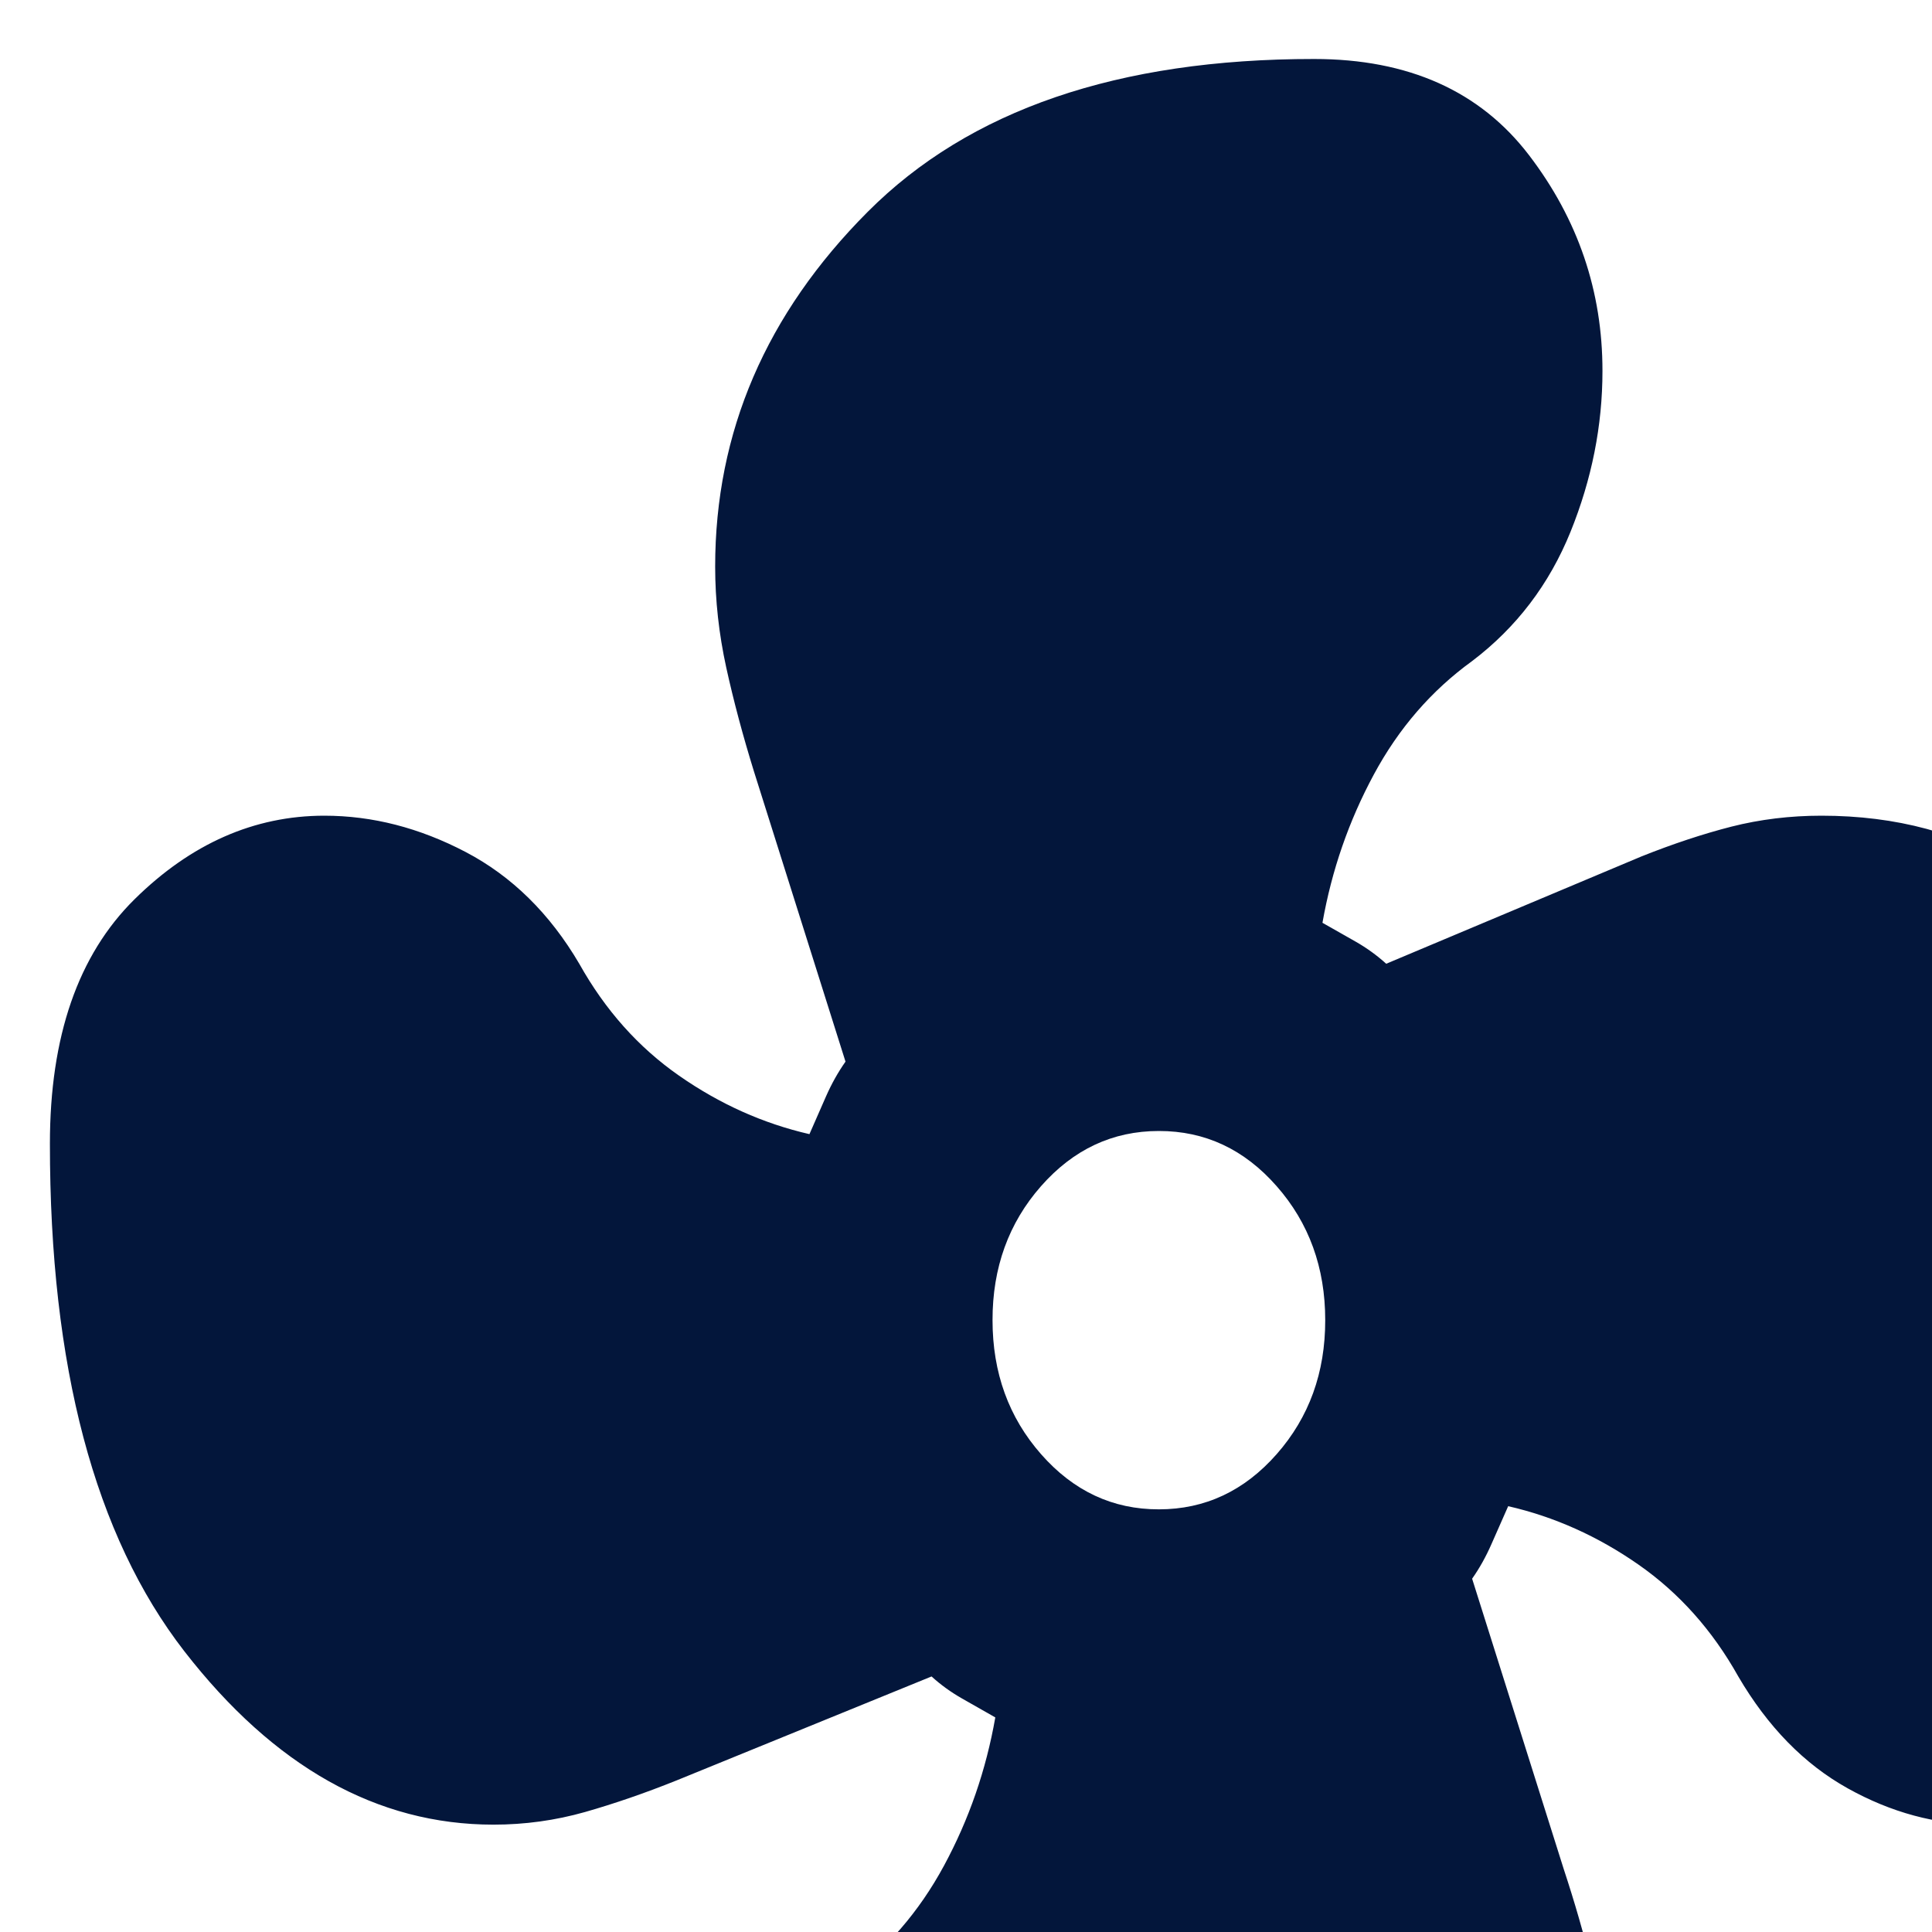
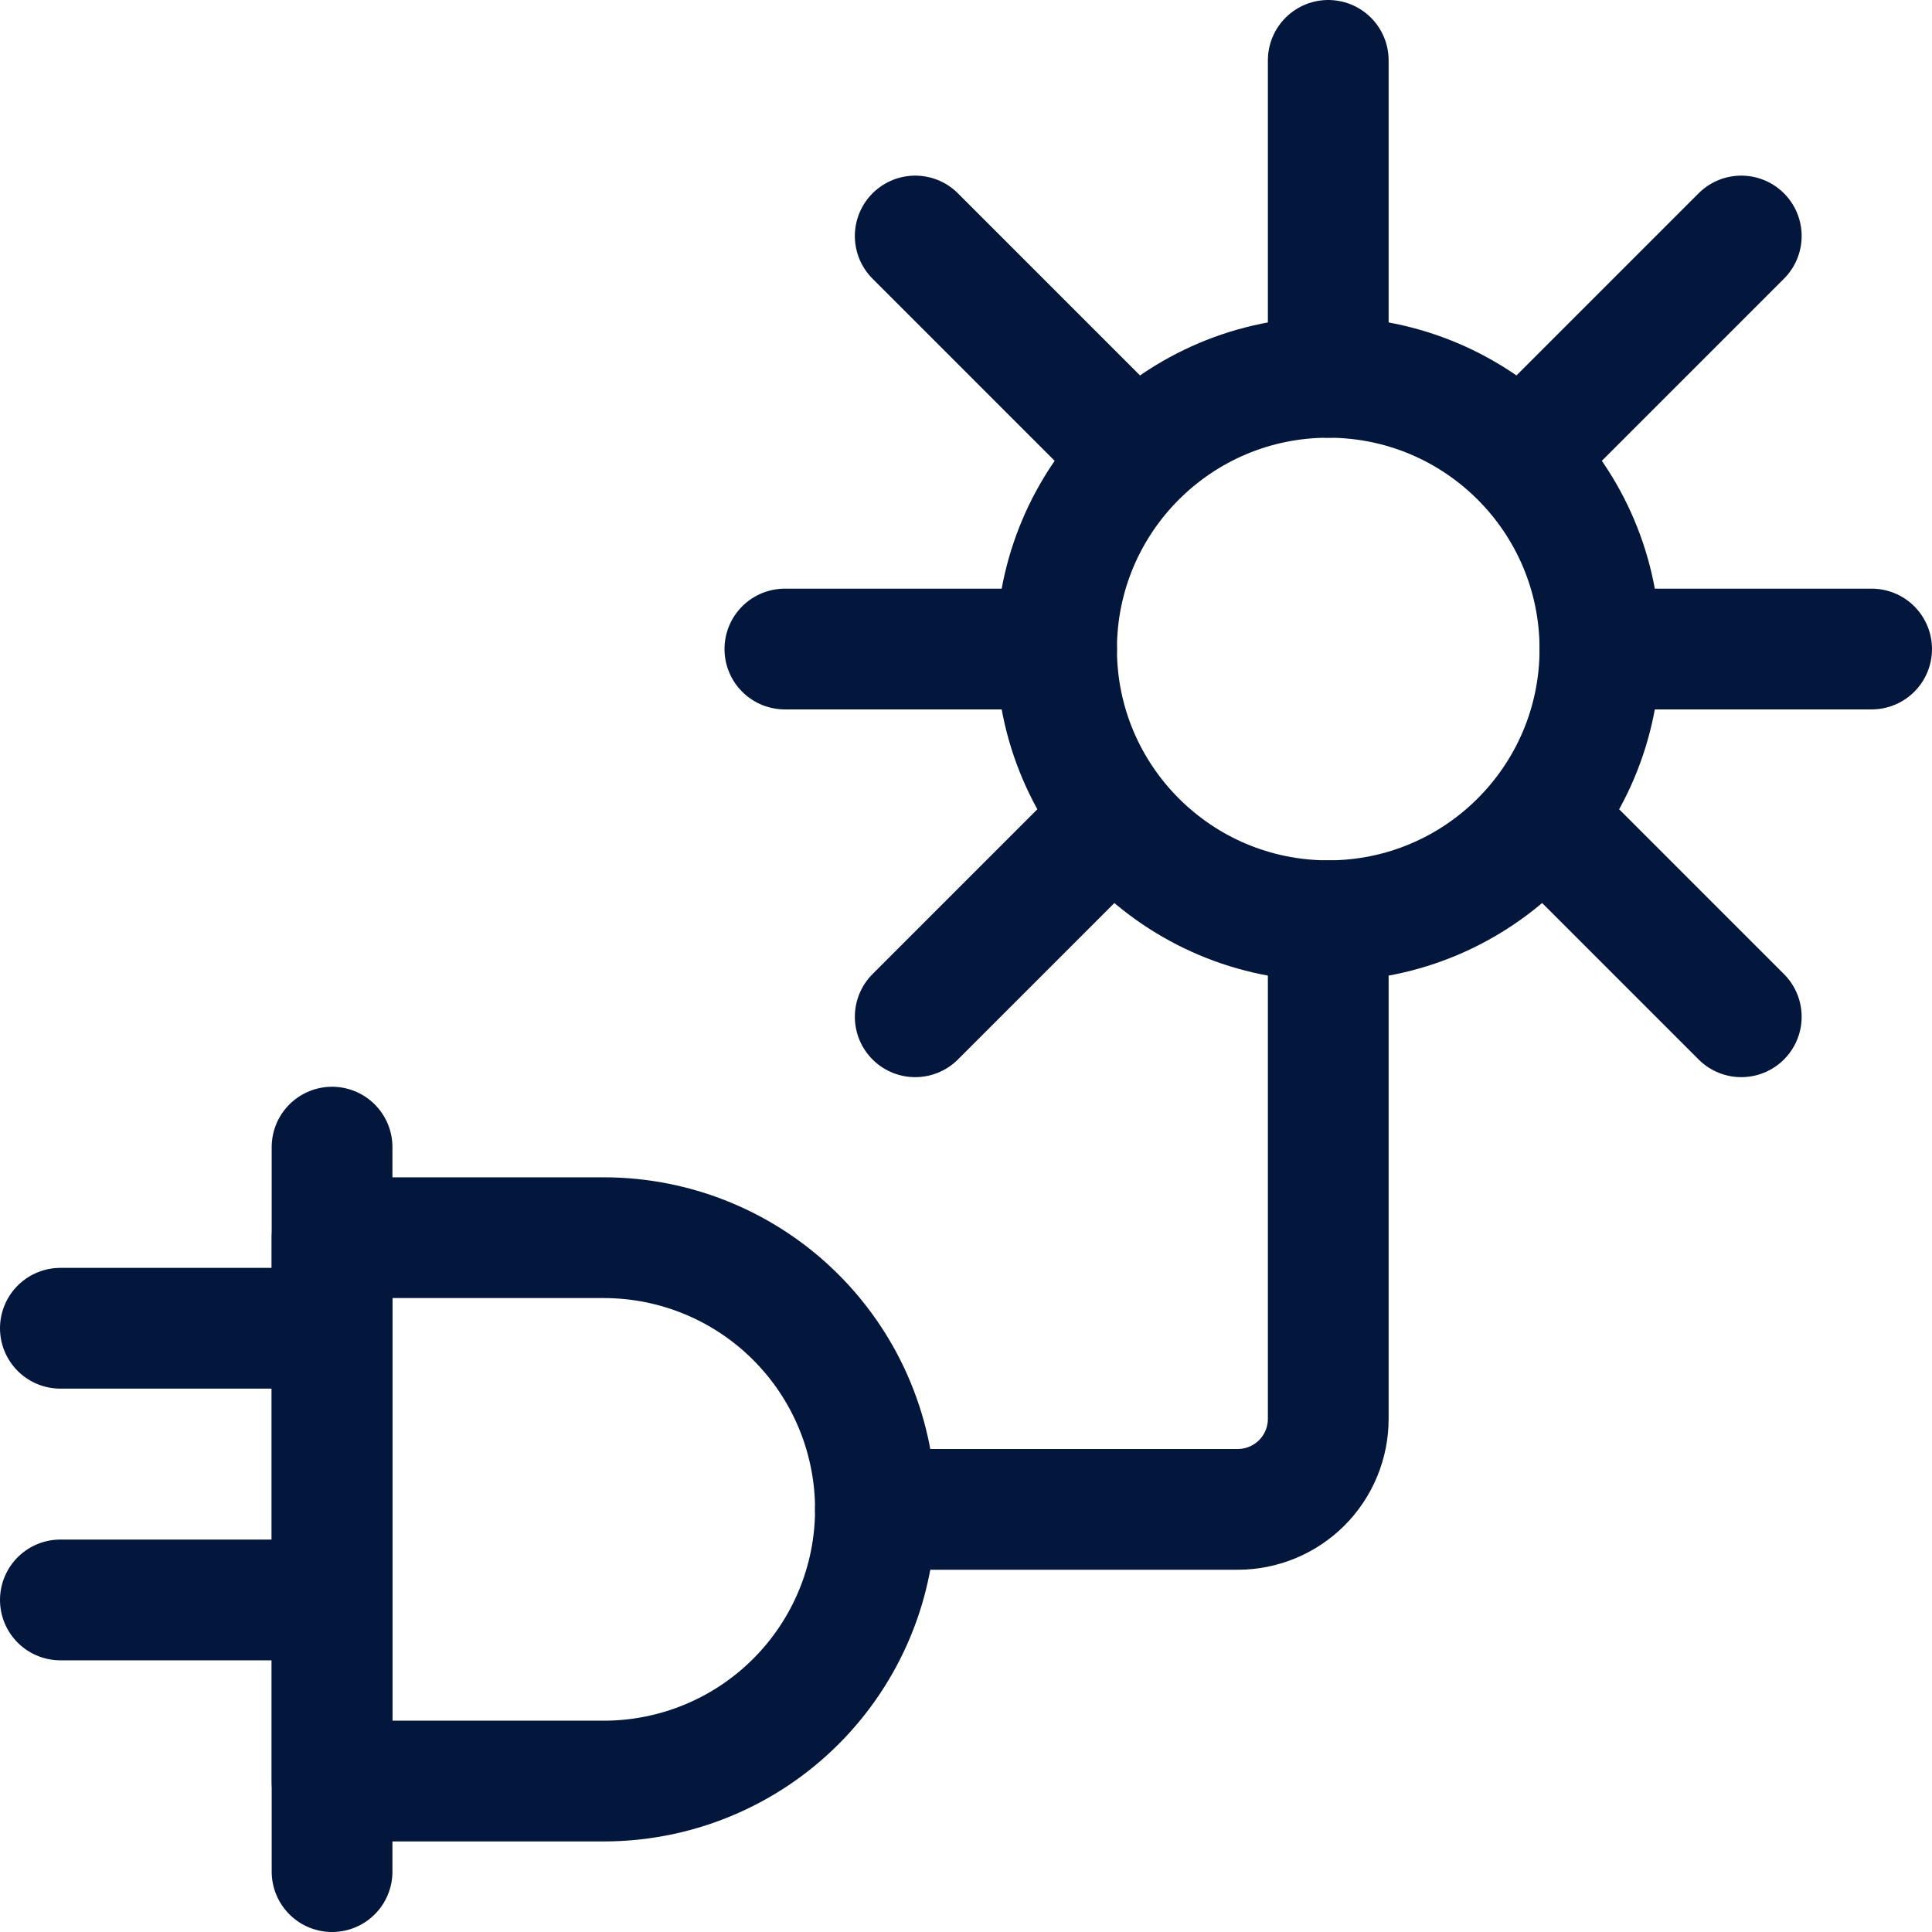
- <svg xmlns="http://www.w3.org/2000/svg" version="1.1" width="30" height="30">
-   <svg fill="none">
-     <path d="M15.584 40.083C14.12 40.083 13.009 39.585 12.249 38.589C11.489 37.592 11.108 36.459 11.107 35.187C11.107 34.338 11.272 33.514 11.603 32.714C11.934 31.913 12.443 31.253 13.13 30.732C13.762 30.275 14.271 29.687 14.659 28.969C15.047 28.251 15.312 27.484 15.455 26.668L14.938 26.374C14.766 26.276 14.608 26.162 14.465 26.032L10.504 27.647C10.016 27.843 9.543 28.006 9.084 28.137C8.625 28.267 8.151 28.333 7.663 28.333C5.855 28.333 4.255 27.435 2.862 25.64C1.47 23.845 0.774 21.217 0.775 17.758C0.775 16.093 1.213 14.829 2.089 13.964C2.965 13.1 3.947 12.667 5.035 12.666C5.782 12.666 6.513 12.854 7.231 13.23C7.948 13.606 8.537 14.185 8.996 14.967C9.398 15.685 9.914 16.264 10.546 16.704C11.177 17.144 11.851 17.446 12.569 17.611L12.827 17.023C12.913 16.828 13.014 16.648 13.129 16.485L11.708 11.981C11.536 11.426 11.392 10.887 11.277 10.365C11.163 9.843 11.105 9.321 11.105 8.798C11.105 6.709 11.895 4.873 13.473 3.29C15.051 1.706 17.362 0.915 20.405 0.916C21.869 0.916 22.982 1.414 23.743 2.41C24.504 3.406 24.884 4.523 24.883 5.761C24.883 6.61 24.717 7.442 24.387 8.258C24.056 9.074 23.547 9.743 22.859 10.265C22.228 10.722 21.719 11.309 21.332 12.028C20.945 12.746 20.679 13.513 20.535 14.329L21.051 14.622C21.223 14.72 21.381 14.835 21.525 14.965L25.485 13.3C25.973 13.105 26.44 12.95 26.885 12.836C27.331 12.723 27.797 12.666 28.283 12.666C30.608 12.666 32.344 13.759 33.492 15.946C34.64 18.133 35.214 20.565 35.214 23.241C35.214 24.906 34.755 26.171 33.837 27.036C32.918 27.902 31.899 28.334 30.78 28.333C30.063 28.333 29.366 28.145 28.691 27.769C28.016 27.393 27.45 26.814 26.992 26.032C26.59 25.314 26.073 24.735 25.442 24.295C24.811 23.855 24.136 23.552 23.419 23.388L23.16 23.975C23.074 24.171 22.974 24.351 22.859 24.514L24.28 29.018C24.452 29.54 24.596 30.038 24.71 30.512C24.825 30.986 24.883 31.484 24.883 32.005C24.911 34.126 24.136 36.003 22.558 37.635C20.979 39.267 18.655 40.083 15.584 40.083ZM17.995 23.437C18.712 23.437 19.322 23.151 19.825 22.579C20.328 22.007 20.579 21.314 20.578 20.499C20.578 19.683 20.326 18.989 19.823 18.418C19.321 17.846 18.711 17.561 17.995 17.562C17.277 17.562 16.667 17.848 16.164 18.42C15.662 18.991 15.411 19.685 15.412 20.499C15.412 21.315 15.663 22.009 16.166 22.581C16.669 23.153 17.278 23.438 17.995 23.437Z" fill="#03163B" />
-   </svg>
+ <svg xmlns="http://www.w3.org/2000/svg" width="32" height="32" viewBox="0 0 32 32" fill="none">
+   <path d="M5.5 20.5H10C11.194 20.5 12.338 20.974 13.182 21.818C14.026 22.662 14.5 23.806 14.5 25C14.5 26.194 14.026 27.338 13.182 28.182C12.338 29.026 11.194 29.5 10 29.5H5.5V20.5Z" stroke="#03163B" stroke-width="2" stroke-linejoin="round" />
+   <path d="M5.5 19V31M1 22H5.5M1 26.5H5.5M14.5 25H20.5C20.898 25 21.279 24.842 21.561 24.561C21.842 24.279 22 23.898 22 23.5V15.25M22 1V6.25M15.159 3.909L18.341 7.091M15.159 16.841L18.341 13.659M28.841 3.909L25.66 7.09M28.841 16.841L25.66 13.66" stroke="#03163B" stroke-width="2" stroke-linecap="round" stroke-linejoin="round" />
+   <path d="M22 15.25C24.485 15.25 26.5 13.235 26.5 10.75C26.5 8.265 24.485 6.25 22 6.25C19.515 6.25 17.5 8.265 17.5 10.75C17.5 13.235 19.515 15.25 22 15.25Z" stroke="#03163B" stroke-width="2" />
+   <path d="M13 10.75H17.5M26.5 10.75H31" stroke="#03163B" stroke-width="2" stroke-linecap="round" stroke-linejoin="round" />
</svg>
